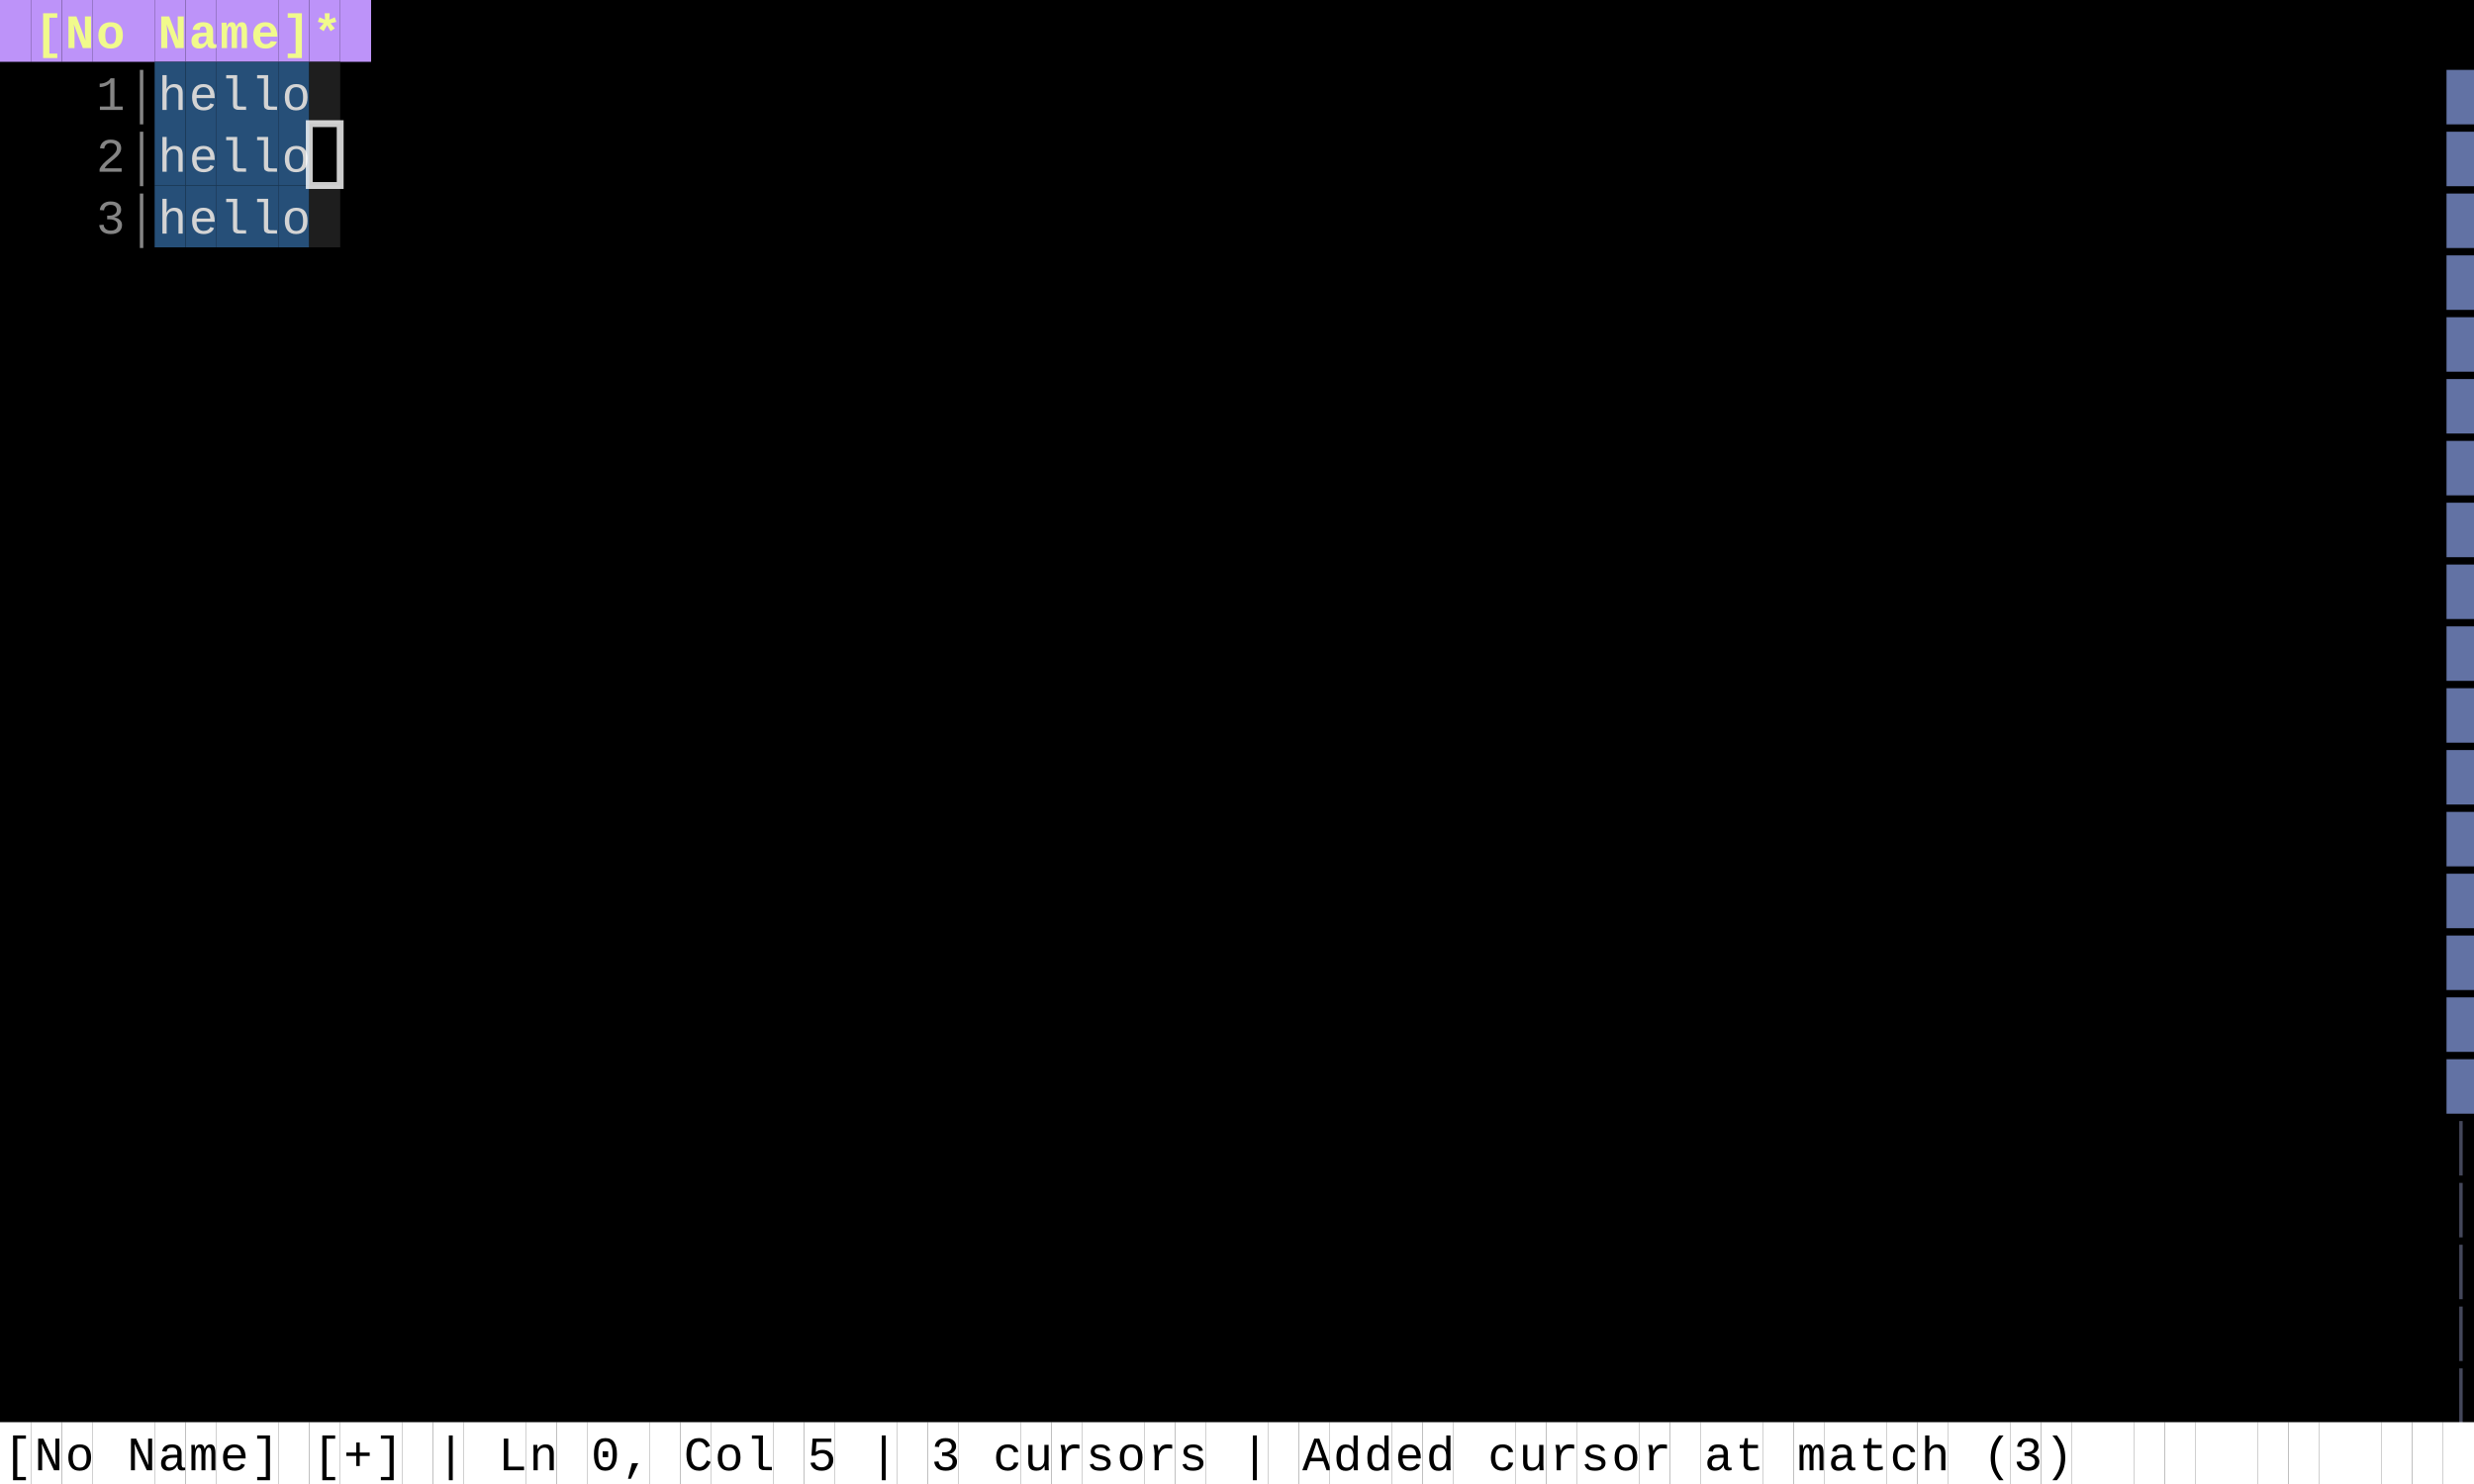
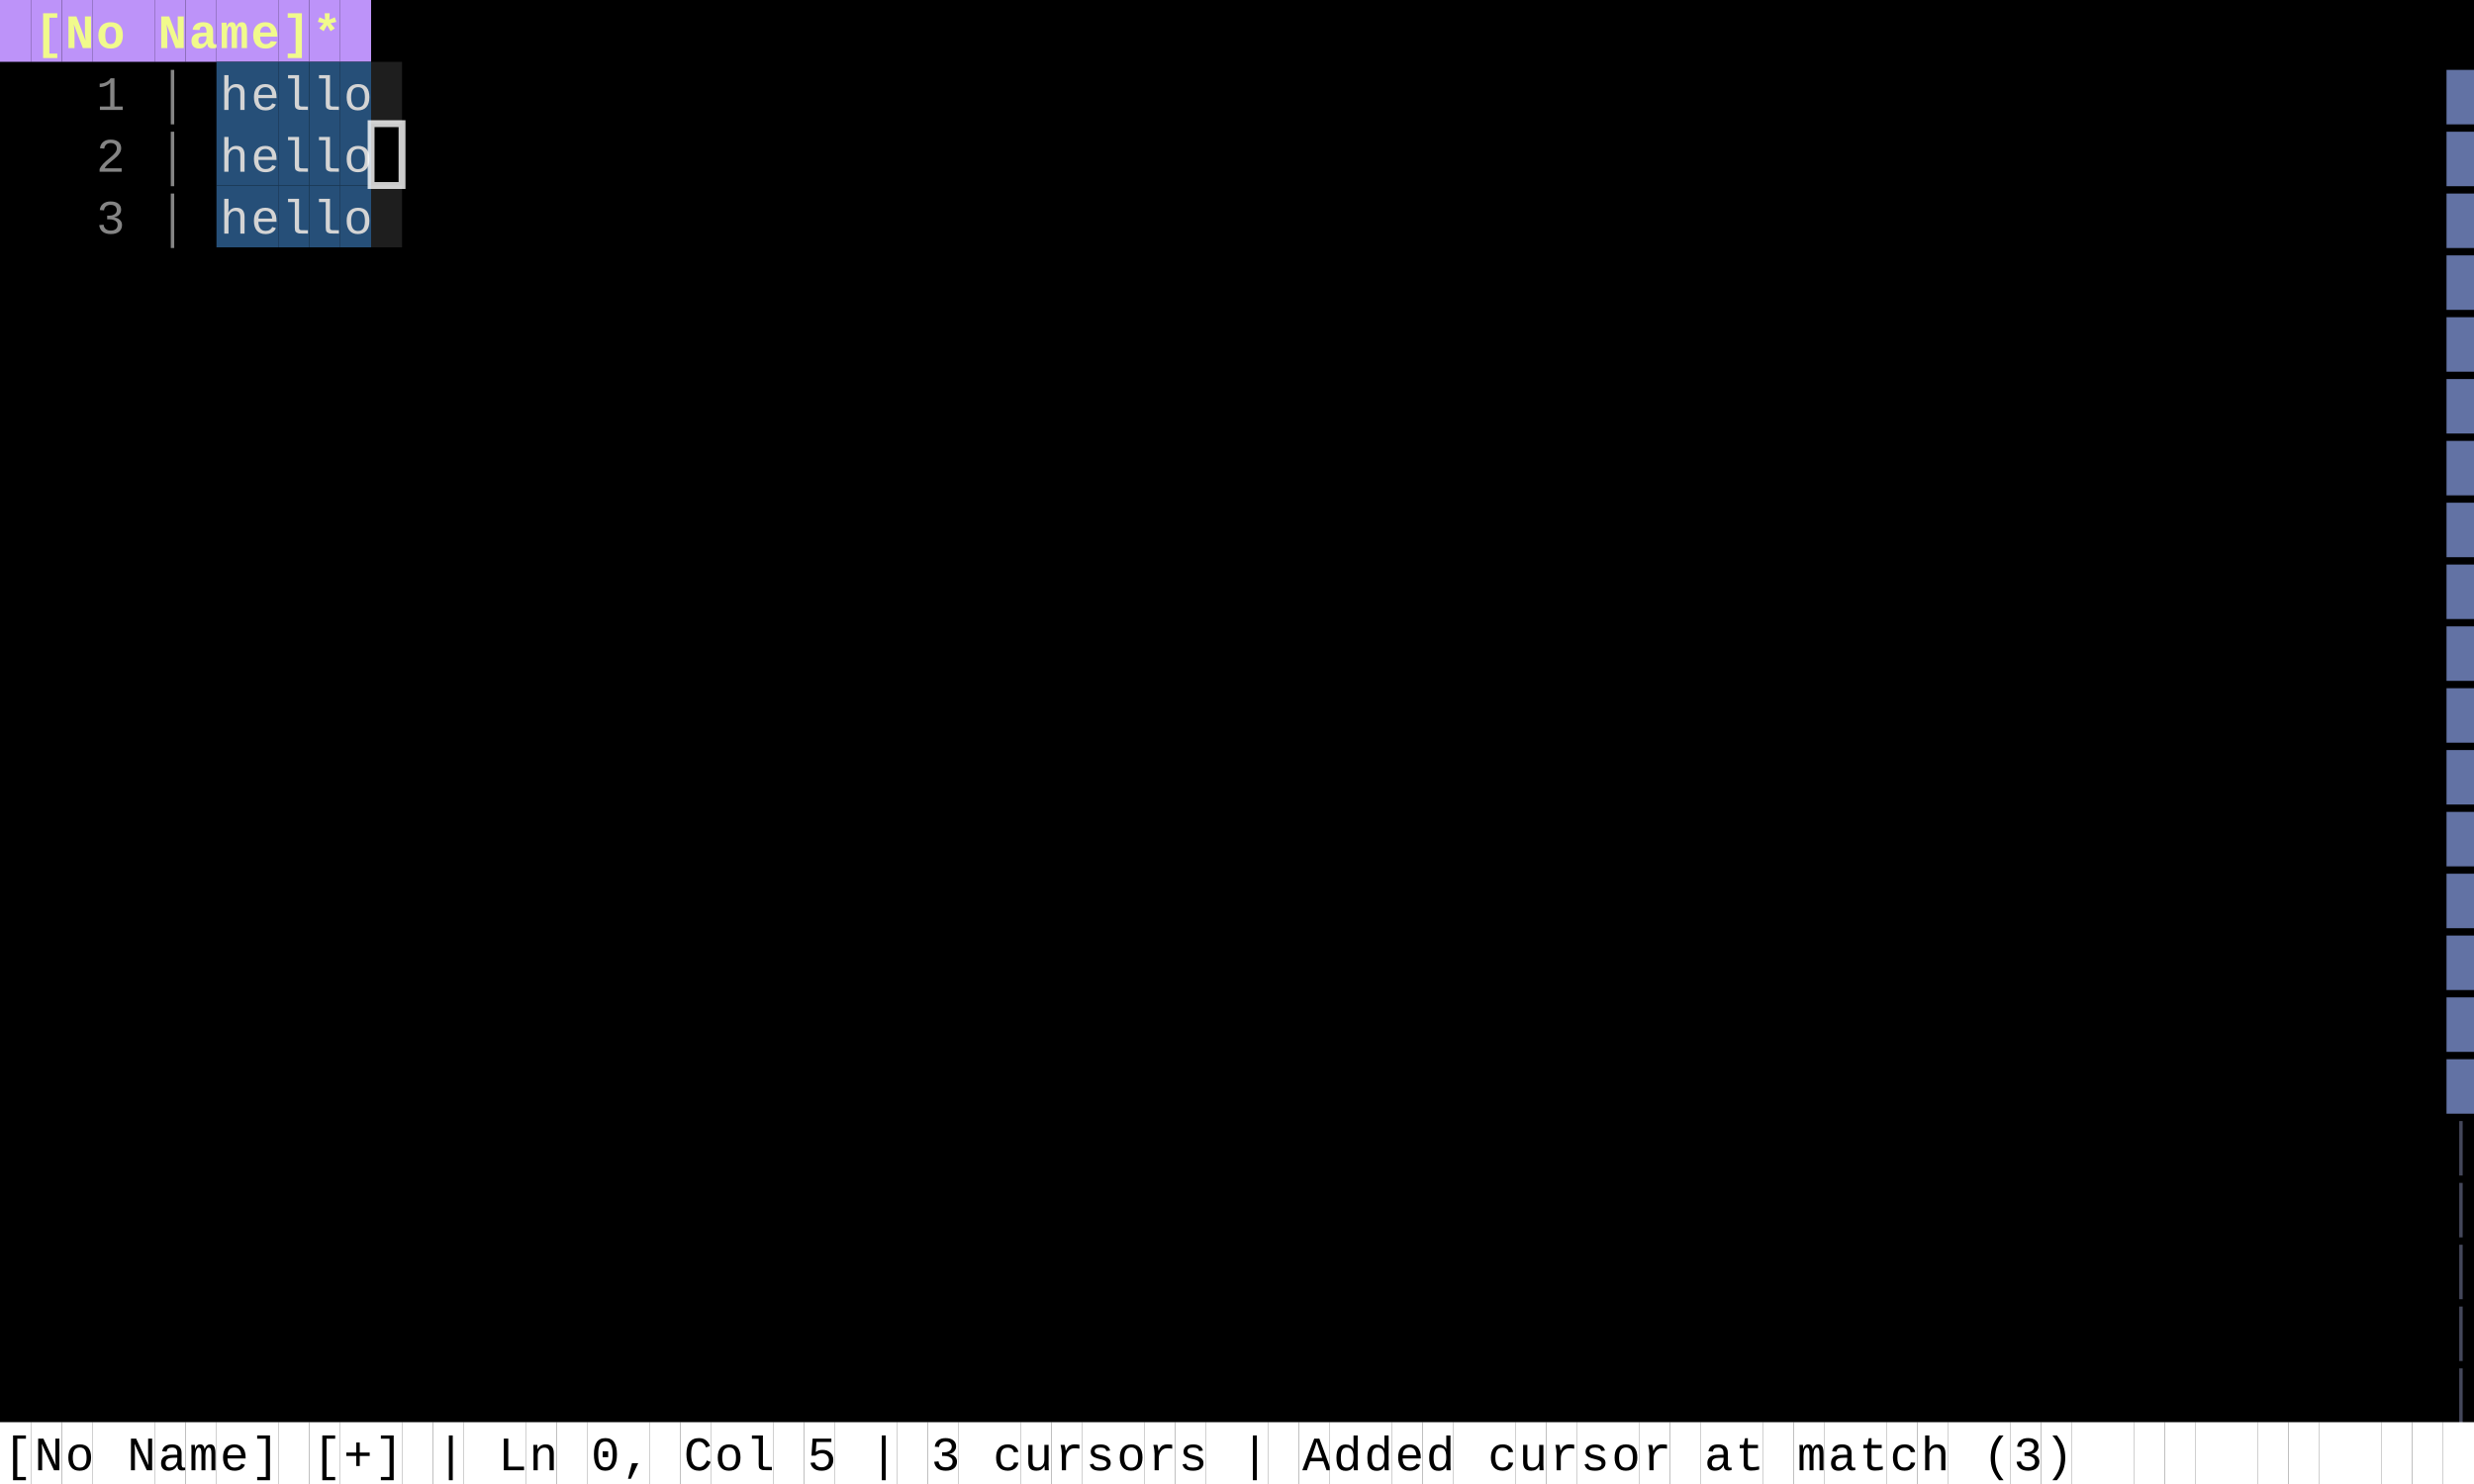
<svg xmlns="http://www.w3.org/2000/svg" width="720" height="432" viewBox="0 0 720 432">
  <style>
    .terminal { font-family: 'Courier New', 'Consolas', monospace; font-size: 14px; white-space: pre; }
</style>
  <rect width="100%" height="100%" fill="#000000" />
  <rect x="0" y="0" width="9" height="18" fill="#bd93f9" />
  <rect x="9" y="0" width="9" height="18" fill="#bd93f9" />
  <text x="10" y="14" fill="#f1fa8c" class="terminal" style="font-weight:bold;">[</text>
  <rect x="18" y="0" width="9" height="18" fill="#bd93f9" />
  <text x="19" y="14" fill="#f1fa8c" class="terminal" style="font-weight:bold;">N</text>
  <rect x="27" y="0" width="9" height="18" fill="#bd93f9" />
  <text x="28" y="14" fill="#f1fa8c" class="terminal" style="font-weight:bold;">o</text>
  <rect x="36" y="0" width="9" height="18" fill="#bd93f9" />
  <rect x="45" y="0" width="9" height="18" fill="#bd93f9" />
  <text x="46" y="14" fill="#f1fa8c" class="terminal" style="font-weight:bold;">N</text>
  <rect x="54" y="0" width="9" height="18" fill="#bd93f9" />
  <text x="55" y="14" fill="#f1fa8c" class="terminal" style="font-weight:bold;">a</text>
  <rect x="63" y="0" width="9" height="18" fill="#bd93f9" />
  <text x="64" y="14" fill="#f1fa8c" class="terminal" style="font-weight:bold;">m</text>
  <rect x="72" y="0" width="9" height="18" fill="#bd93f9" />
  <text x="73" y="14" fill="#f1fa8c" class="terminal" style="font-weight:bold;">e</text>
  <rect x="81" y="0" width="9" height="18" fill="#bd93f9" />
  <text x="82" y="14" fill="#f1fa8c" class="terminal" style="font-weight:bold;">]</text>
  <rect x="90" y="0" width="9" height="18" fill="#bd93f9" />
  <text x="91" y="14" fill="#f1fa8c" class="terminal" style="font-weight:bold;">*</text>
  <rect x="99" y="0" width="9" height="18" fill="#bd93f9" />
  <text x="28" y="32" fill="#858585" class="terminal" style="">1</text>
-   <text x="37" y="32" fill="#858585" class="terminal" style="">│</text>
-   <rect x="45" y="18" width="9" height="18" fill="#264f78" />
-   <text x="46" y="32" fill="#d4d4d4" class="terminal" style="">h</text>
-   <rect x="54" y="18" width="9" height="18" fill="#264f78" />
-   <text x="55" y="32" fill="#d4d4d4" class="terminal" style="">e</text>
+   <text x="46" y="32" fill="#858585" class="terminal" style="">│</text>
  <rect x="63" y="18" width="9" height="18" fill="#264f78" />
-   <text x="64" y="32" fill="#d4d4d4" class="terminal" style="">l</text>
+   <text x="64" y="32" fill="#d4d4d4" class="terminal" style="">h</text>
  <rect x="72" y="18" width="9" height="18" fill="#264f78" />
-   <text x="73" y="32" fill="#d4d4d4" class="terminal" style="">l</text>
+   <text x="73" y="32" fill="#d4d4d4" class="terminal" style="">e</text>
  <rect x="81" y="18" width="9" height="18" fill="#264f78" />
-   <text x="82" y="32" fill="#d4d4d4" class="terminal" style="">o</text>
-   <rect x="90" y="18" width="9" height="18" fill="#1e1e1e" />
+   <text x="82" y="32" fill="#d4d4d4" class="terminal" style="">l</text>
+   <rect x="90" y="18" width="9" height="18" fill="#264f78" />
+   <text x="91" y="32" fill="#d4d4d4" class="terminal" style="">l</text>
+   <rect x="99" y="18" width="9" height="18" fill="#264f78" />
+   <text x="100" y="32" fill="#d4d4d4" class="terminal" style="">o</text>
+   <rect x="108" y="18" width="9" height="18" fill="#1e1e1e" />
  <text x="712" y="32" fill="#6272a4" class="terminal" style="">█</text>
  <text x="28" y="50" fill="#858585" class="terminal" style="">2</text>
-   <text x="37" y="50" fill="#858585" class="terminal" style="">│</text>
-   <rect x="45" y="36" width="9" height="18" fill="#264f78" />
-   <text x="46" y="50" fill="#d4d4d4" class="terminal" style="">h</text>
-   <rect x="54" y="36" width="9" height="18" fill="#264f78" />
-   <text x="55" y="50" fill="#d4d4d4" class="terminal" style="">e</text>
+   <text x="46" y="50" fill="#858585" class="terminal" style="">│</text>
  <rect x="63" y="36" width="9" height="18" fill="#264f78" />
-   <text x="64" y="50" fill="#d4d4d4" class="terminal" style="">l</text>
+   <text x="64" y="50" fill="#d4d4d4" class="terminal" style="">h</text>
  <rect x="72" y="36" width="9" height="18" fill="#264f78" />
-   <text x="73" y="50" fill="#d4d4d4" class="terminal" style="">l</text>
+   <text x="73" y="50" fill="#d4d4d4" class="terminal" style="">e</text>
  <rect x="81" y="36" width="9" height="18" fill="#264f78" />
-   <text x="82" y="50" fill="#d4d4d4" class="terminal" style="">o</text>
+   <text x="82" y="50" fill="#d4d4d4" class="terminal" style="">l</text>
+   <rect x="90" y="36" width="9" height="18" fill="#264f78" />
+   <text x="91" y="50" fill="#d4d4d4" class="terminal" style="">l</text>
+   <rect x="99" y="36" width="9" height="18" fill="#264f78" />
+   <text x="100" y="50" fill="#d4d4d4" class="terminal" style="">o</text>
  <text x="712" y="50" fill="#6272a4" class="terminal" style="">█</text>
  <text x="28" y="68" fill="#858585" class="terminal" style="">3</text>
-   <text x="37" y="68" fill="#858585" class="terminal" style="">│</text>
-   <rect x="45" y="54" width="9" height="18" fill="#264f78" />
-   <text x="46" y="68" fill="#d4d4d4" class="terminal" style="">h</text>
-   <rect x="54" y="54" width="9" height="18" fill="#264f78" />
-   <text x="55" y="68" fill="#d4d4d4" class="terminal" style="">e</text>
+   <text x="46" y="68" fill="#858585" class="terminal" style="">│</text>
  <rect x="63" y="54" width="9" height="18" fill="#264f78" />
-   <text x="64" y="68" fill="#d4d4d4" class="terminal" style="">l</text>
+   <text x="64" y="68" fill="#d4d4d4" class="terminal" style="">h</text>
  <rect x="72" y="54" width="9" height="18" fill="#264f78" />
-   <text x="73" y="68" fill="#d4d4d4" class="terminal" style="">l</text>
+   <text x="73" y="68" fill="#d4d4d4" class="terminal" style="">e</text>
  <rect x="81" y="54" width="9" height="18" fill="#264f78" />
-   <text x="82" y="68" fill="#d4d4d4" class="terminal" style="">o</text>
-   <rect x="90" y="54" width="9" height="18" fill="#1e1e1e" />
+   <text x="82" y="68" fill="#d4d4d4" class="terminal" style="">l</text>
+   <rect x="90" y="54" width="9" height="18" fill="#264f78" />
+   <text x="91" y="68" fill="#d4d4d4" class="terminal" style="">l</text>
+   <rect x="99" y="54" width="9" height="18" fill="#264f78" />
+   <text x="100" y="68" fill="#d4d4d4" class="terminal" style="">o</text>
+   <rect x="108" y="54" width="9" height="18" fill="#1e1e1e" />
  <text x="712" y="68" fill="#6272a4" class="terminal" style="">█</text>
  <text x="712" y="86" fill="#6272a4" class="terminal" style="">█</text>
  <text x="712" y="104" fill="#6272a4" class="terminal" style="">█</text>
  <text x="712" y="122" fill="#6272a4" class="terminal" style="">█</text>
  <text x="712" y="140" fill="#6272a4" class="terminal" style="">█</text>
  <text x="712" y="158" fill="#6272a4" class="terminal" style="">█</text>
  <text x="712" y="176" fill="#6272a4" class="terminal" style="">█</text>
  <text x="712" y="194" fill="#6272a4" class="terminal" style="">█</text>
  <text x="712" y="212" fill="#6272a4" class="terminal" style="">█</text>
  <text x="712" y="230" fill="#6272a4" class="terminal" style="">█</text>
  <text x="712" y="248" fill="#6272a4" class="terminal" style="">█</text>
  <text x="712" y="266" fill="#6272a4" class="terminal" style="">█</text>
  <text x="712" y="284" fill="#6272a4" class="terminal" style="">█</text>
  <text x="712" y="302" fill="#6272a4" class="terminal" style="">█</text>
  <text x="712" y="320" fill="#6272a4" class="terminal" style="">█</text>
  <text x="712" y="338" fill="#44475a" class="terminal" style="">│</text>
  <text x="712" y="356" fill="#44475a" class="terminal" style="">│</text>
  <text x="712" y="374" fill="#44475a" class="terminal" style="">│</text>
  <text x="712" y="392" fill="#44475a" class="terminal" style="">│</text>
  <text x="712" y="410" fill="#44475a" class="terminal" style="">│</text>
  <rect x="0" y="414" width="9" height="18" fill="#ffffff" />
  <text x="1" y="428" fill="#000000" class="terminal" style="">[</text>
  <rect x="9" y="414" width="9" height="18" fill="#ffffff" />
  <text x="10" y="428" fill="#000000" class="terminal" style="">N</text>
  <rect x="18" y="414" width="9" height="18" fill="#ffffff" />
  <text x="19" y="428" fill="#000000" class="terminal" style="">o</text>
  <rect x="27" y="414" width="9" height="18" fill="#ffffff" />
  <rect x="36" y="414" width="9" height="18" fill="#ffffff" />
  <text x="37" y="428" fill="#000000" class="terminal" style="">N</text>
  <rect x="45" y="414" width="9" height="18" fill="#ffffff" />
  <text x="46" y="428" fill="#000000" class="terminal" style="">a</text>
  <rect x="54" y="414" width="9" height="18" fill="#ffffff" />
  <text x="55" y="428" fill="#000000" class="terminal" style="">m</text>
  <rect x="63" y="414" width="9" height="18" fill="#ffffff" />
  <text x="64" y="428" fill="#000000" class="terminal" style="">e</text>
  <rect x="72" y="414" width="9" height="18" fill="#ffffff" />
  <text x="73" y="428" fill="#000000" class="terminal" style="">]</text>
  <rect x="81" y="414" width="9" height="18" fill="#ffffff" />
  <rect x="90" y="414" width="9" height="18" fill="#ffffff" />
  <text x="91" y="428" fill="#000000" class="terminal" style="">[</text>
  <rect x="99" y="414" width="9" height="18" fill="#ffffff" />
  <text x="100" y="428" fill="#000000" class="terminal" style="">+</text>
  <rect x="108" y="414" width="9" height="18" fill="#ffffff" />
  <text x="109" y="428" fill="#000000" class="terminal" style="">]</text>
  <rect x="117" y="414" width="9" height="18" fill="#ffffff" />
  <rect x="126" y="414" width="9" height="18" fill="#ffffff" />
  <text x="127" y="428" fill="#000000" class="terminal" style="">|</text>
  <rect x="135" y="414" width="9" height="18" fill="#ffffff" />
  <rect x="144" y="414" width="9" height="18" fill="#ffffff" />
  <text x="145" y="428" fill="#000000" class="terminal" style="">L</text>
  <rect x="153" y="414" width="9" height="18" fill="#ffffff" />
  <text x="154" y="428" fill="#000000" class="terminal" style="">n</text>
  <rect x="162" y="414" width="9" height="18" fill="#ffffff" />
  <rect x="171" y="414" width="9" height="18" fill="#ffffff" />
  <text x="172" y="428" fill="#000000" class="terminal" style="">0</text>
  <rect x="180" y="414" width="9" height="18" fill="#ffffff" />
  <text x="181" y="428" fill="#000000" class="terminal" style="">,</text>
  <rect x="189" y="414" width="9" height="18" fill="#ffffff" />
  <rect x="198" y="414" width="9" height="18" fill="#ffffff" />
  <text x="199" y="428" fill="#000000" class="terminal" style="">C</text>
  <rect x="207" y="414" width="9" height="18" fill="#ffffff" />
  <text x="208" y="428" fill="#000000" class="terminal" style="">o</text>
  <rect x="216" y="414" width="9" height="18" fill="#ffffff" />
  <text x="217" y="428" fill="#000000" class="terminal" style="">l</text>
  <rect x="225" y="414" width="9" height="18" fill="#ffffff" />
  <rect x="234" y="414" width="9" height="18" fill="#ffffff" />
  <text x="235" y="428" fill="#000000" class="terminal" style="">5</text>
  <rect x="243" y="414" width="9" height="18" fill="#ffffff" />
  <rect x="252" y="414" width="9" height="18" fill="#ffffff" />
  <text x="253" y="428" fill="#000000" class="terminal" style="">|</text>
  <rect x="261" y="414" width="9" height="18" fill="#ffffff" />
  <rect x="270" y="414" width="9" height="18" fill="#ffffff" />
  <text x="271" y="428" fill="#000000" class="terminal" style="">3</text>
  <rect x="279" y="414" width="9" height="18" fill="#ffffff" />
  <rect x="288" y="414" width="9" height="18" fill="#ffffff" />
  <text x="289" y="428" fill="#000000" class="terminal" style="">c</text>
  <rect x="297" y="414" width="9" height="18" fill="#ffffff" />
  <text x="298" y="428" fill="#000000" class="terminal" style="">u</text>
  <rect x="306" y="414" width="9" height="18" fill="#ffffff" />
  <text x="307" y="428" fill="#000000" class="terminal" style="">r</text>
  <rect x="315" y="414" width="9" height="18" fill="#ffffff" />
  <text x="316" y="428" fill="#000000" class="terminal" style="">s</text>
  <rect x="324" y="414" width="9" height="18" fill="#ffffff" />
  <text x="325" y="428" fill="#000000" class="terminal" style="">o</text>
  <rect x="333" y="414" width="9" height="18" fill="#ffffff" />
  <text x="334" y="428" fill="#000000" class="terminal" style="">r</text>
  <rect x="342" y="414" width="9" height="18" fill="#ffffff" />
  <text x="343" y="428" fill="#000000" class="terminal" style="">s</text>
  <rect x="351" y="414" width="9" height="18" fill="#ffffff" />
  <rect x="360" y="414" width="9" height="18" fill="#ffffff" />
  <text x="361" y="428" fill="#000000" class="terminal" style="">|</text>
  <rect x="369" y="414" width="9" height="18" fill="#ffffff" />
  <rect x="378" y="414" width="9" height="18" fill="#ffffff" />
  <text x="379" y="428" fill="#000000" class="terminal" style="">A</text>
  <rect x="387" y="414" width="9" height="18" fill="#ffffff" />
  <text x="388" y="428" fill="#000000" class="terminal" style="">d</text>
  <rect x="396" y="414" width="9" height="18" fill="#ffffff" />
  <text x="397" y="428" fill="#000000" class="terminal" style="">d</text>
  <rect x="405" y="414" width="9" height="18" fill="#ffffff" />
  <text x="406" y="428" fill="#000000" class="terminal" style="">e</text>
  <rect x="414" y="414" width="9" height="18" fill="#ffffff" />
  <text x="415" y="428" fill="#000000" class="terminal" style="">d</text>
  <rect x="423" y="414" width="9" height="18" fill="#ffffff" />
  <rect x="432" y="414" width="9" height="18" fill="#ffffff" />
  <text x="433" y="428" fill="#000000" class="terminal" style="">c</text>
  <rect x="441" y="414" width="9" height="18" fill="#ffffff" />
  <text x="442" y="428" fill="#000000" class="terminal" style="">u</text>
  <rect x="450" y="414" width="9" height="18" fill="#ffffff" />
  <text x="451" y="428" fill="#000000" class="terminal" style="">r</text>
  <rect x="459" y="414" width="9" height="18" fill="#ffffff" />
  <text x="460" y="428" fill="#000000" class="terminal" style="">s</text>
  <rect x="468" y="414" width="9" height="18" fill="#ffffff" />
  <text x="469" y="428" fill="#000000" class="terminal" style="">o</text>
  <rect x="477" y="414" width="9" height="18" fill="#ffffff" />
  <text x="478" y="428" fill="#000000" class="terminal" style="">r</text>
  <rect x="486" y="414" width="9" height="18" fill="#ffffff" />
  <rect x="495" y="414" width="9" height="18" fill="#ffffff" />
  <text x="496" y="428" fill="#000000" class="terminal" style="">a</text>
  <rect x="504" y="414" width="9" height="18" fill="#ffffff" />
  <text x="505" y="428" fill="#000000" class="terminal" style="">t</text>
  <rect x="513" y="414" width="9" height="18" fill="#ffffff" />
  <rect x="522" y="414" width="9" height="18" fill="#ffffff" />
  <text x="523" y="428" fill="#000000" class="terminal" style="">m</text>
  <rect x="531" y="414" width="9" height="18" fill="#ffffff" />
  <text x="532" y="428" fill="#000000" class="terminal" style="">a</text>
  <rect x="540" y="414" width="9" height="18" fill="#ffffff" />
  <text x="541" y="428" fill="#000000" class="terminal" style="">t</text>
  <rect x="549" y="414" width="9" height="18" fill="#ffffff" />
  <text x="550" y="428" fill="#000000" class="terminal" style="">c</text>
  <rect x="558" y="414" width="9" height="18" fill="#ffffff" />
  <text x="559" y="428" fill="#000000" class="terminal" style="">h</text>
  <rect x="567" y="414" width="9" height="18" fill="#ffffff" />
  <rect x="576" y="414" width="9" height="18" fill="#ffffff" />
  <text x="577" y="428" fill="#000000" class="terminal" style="">(</text>
  <rect x="585" y="414" width="9" height="18" fill="#ffffff" />
  <text x="586" y="428" fill="#000000" class="terminal" style="">3</text>
  <rect x="594" y="414" width="9" height="18" fill="#ffffff" />
  <text x="595" y="428" fill="#000000" class="terminal" style="">)</text>
  <rect x="603" y="414" width="9" height="18" fill="#ffffff" />
  <rect x="612" y="414" width="9" height="18" fill="#ffffff" />
  <rect x="621" y="414" width="9" height="18" fill="#ffffff" />
  <rect x="630" y="414" width="9" height="18" fill="#ffffff" />
  <rect x="639" y="414" width="9" height="18" fill="#ffffff" />
  <rect x="648" y="414" width="9" height="18" fill="#ffffff" />
  <rect x="657" y="414" width="9" height="18" fill="#ffffff" />
  <rect x="666" y="414" width="9" height="18" fill="#ffffff" />
  <rect x="675" y="414" width="9" height="18" fill="#ffffff" />
  <rect x="684" y="414" width="9" height="18" fill="#ffffff" />
  <rect x="693" y="414" width="9" height="18" fill="#ffffff" />
  <rect x="702" y="414" width="9" height="18" fill="#ffffff" />
  <rect x="711" y="414" width="9" height="18" fill="#ffffff" />
-   <rect x="90" y="36" width="9" height="18" fill="none" stroke="#ffffff" stroke-width="2" opacity="0.8" />
+   <rect x="108" y="36" width="9" height="18" fill="none" stroke="#ffffff" stroke-width="2" opacity="0.8" />
</svg>
